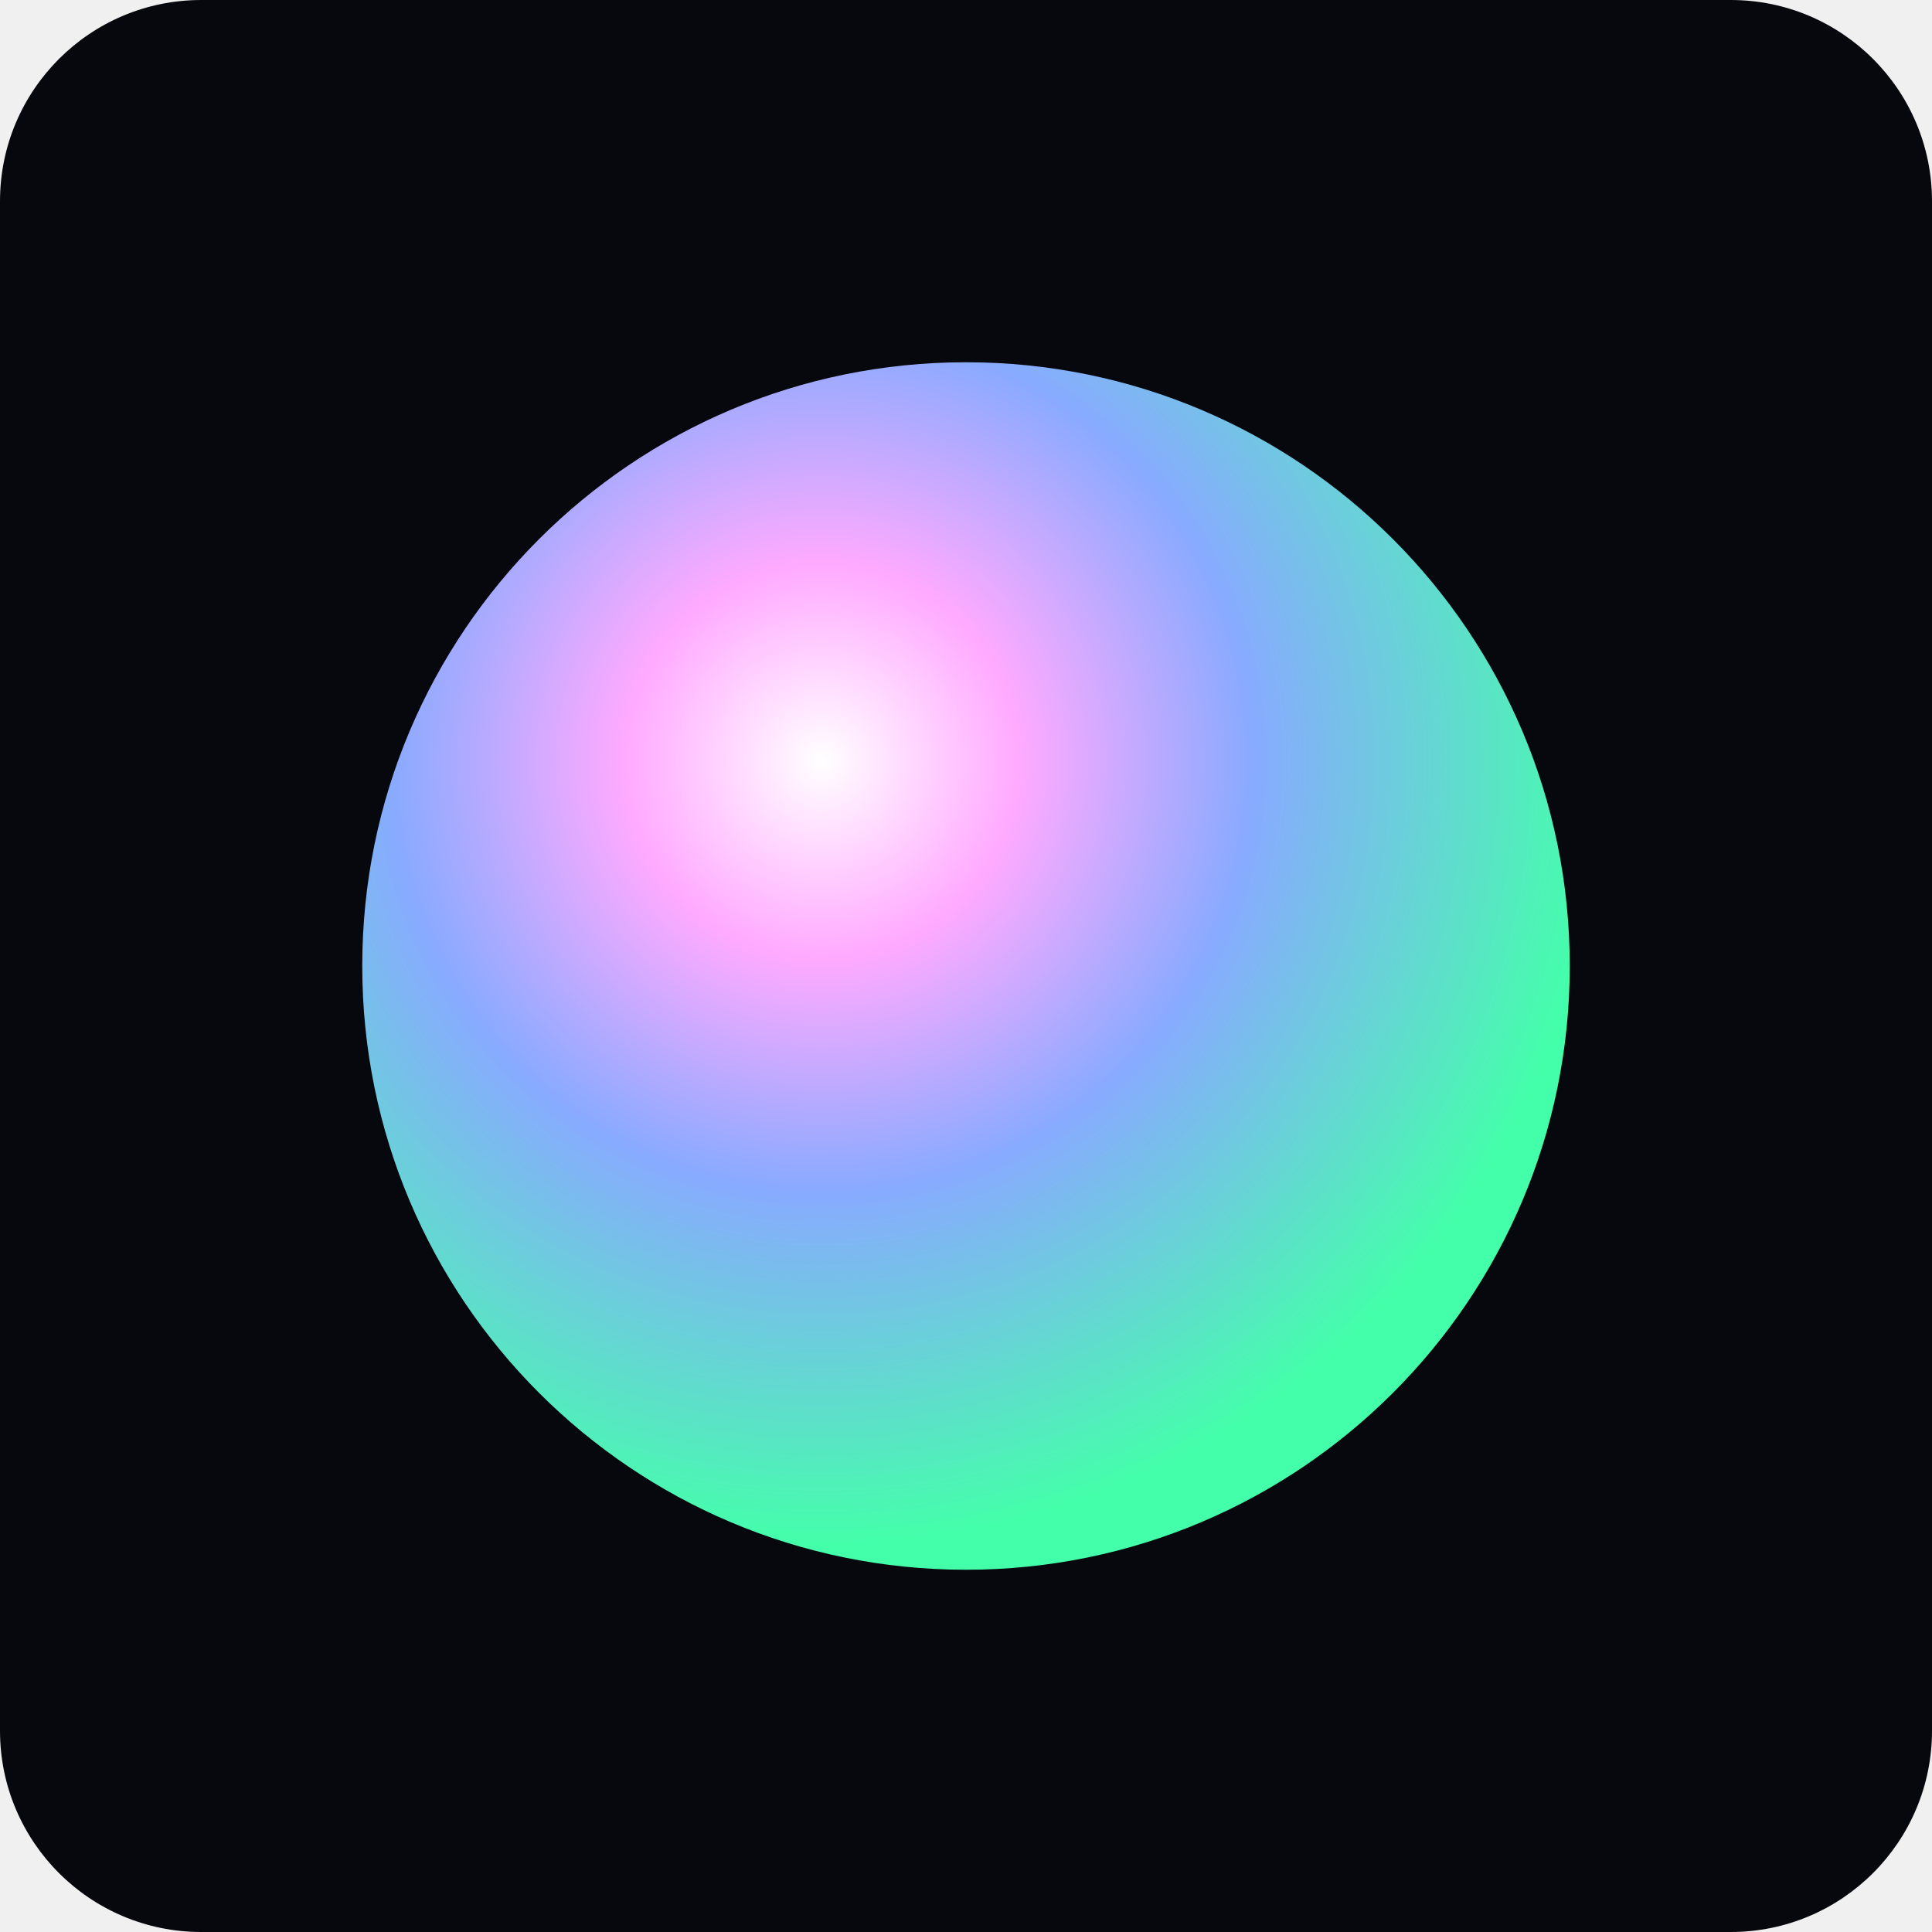
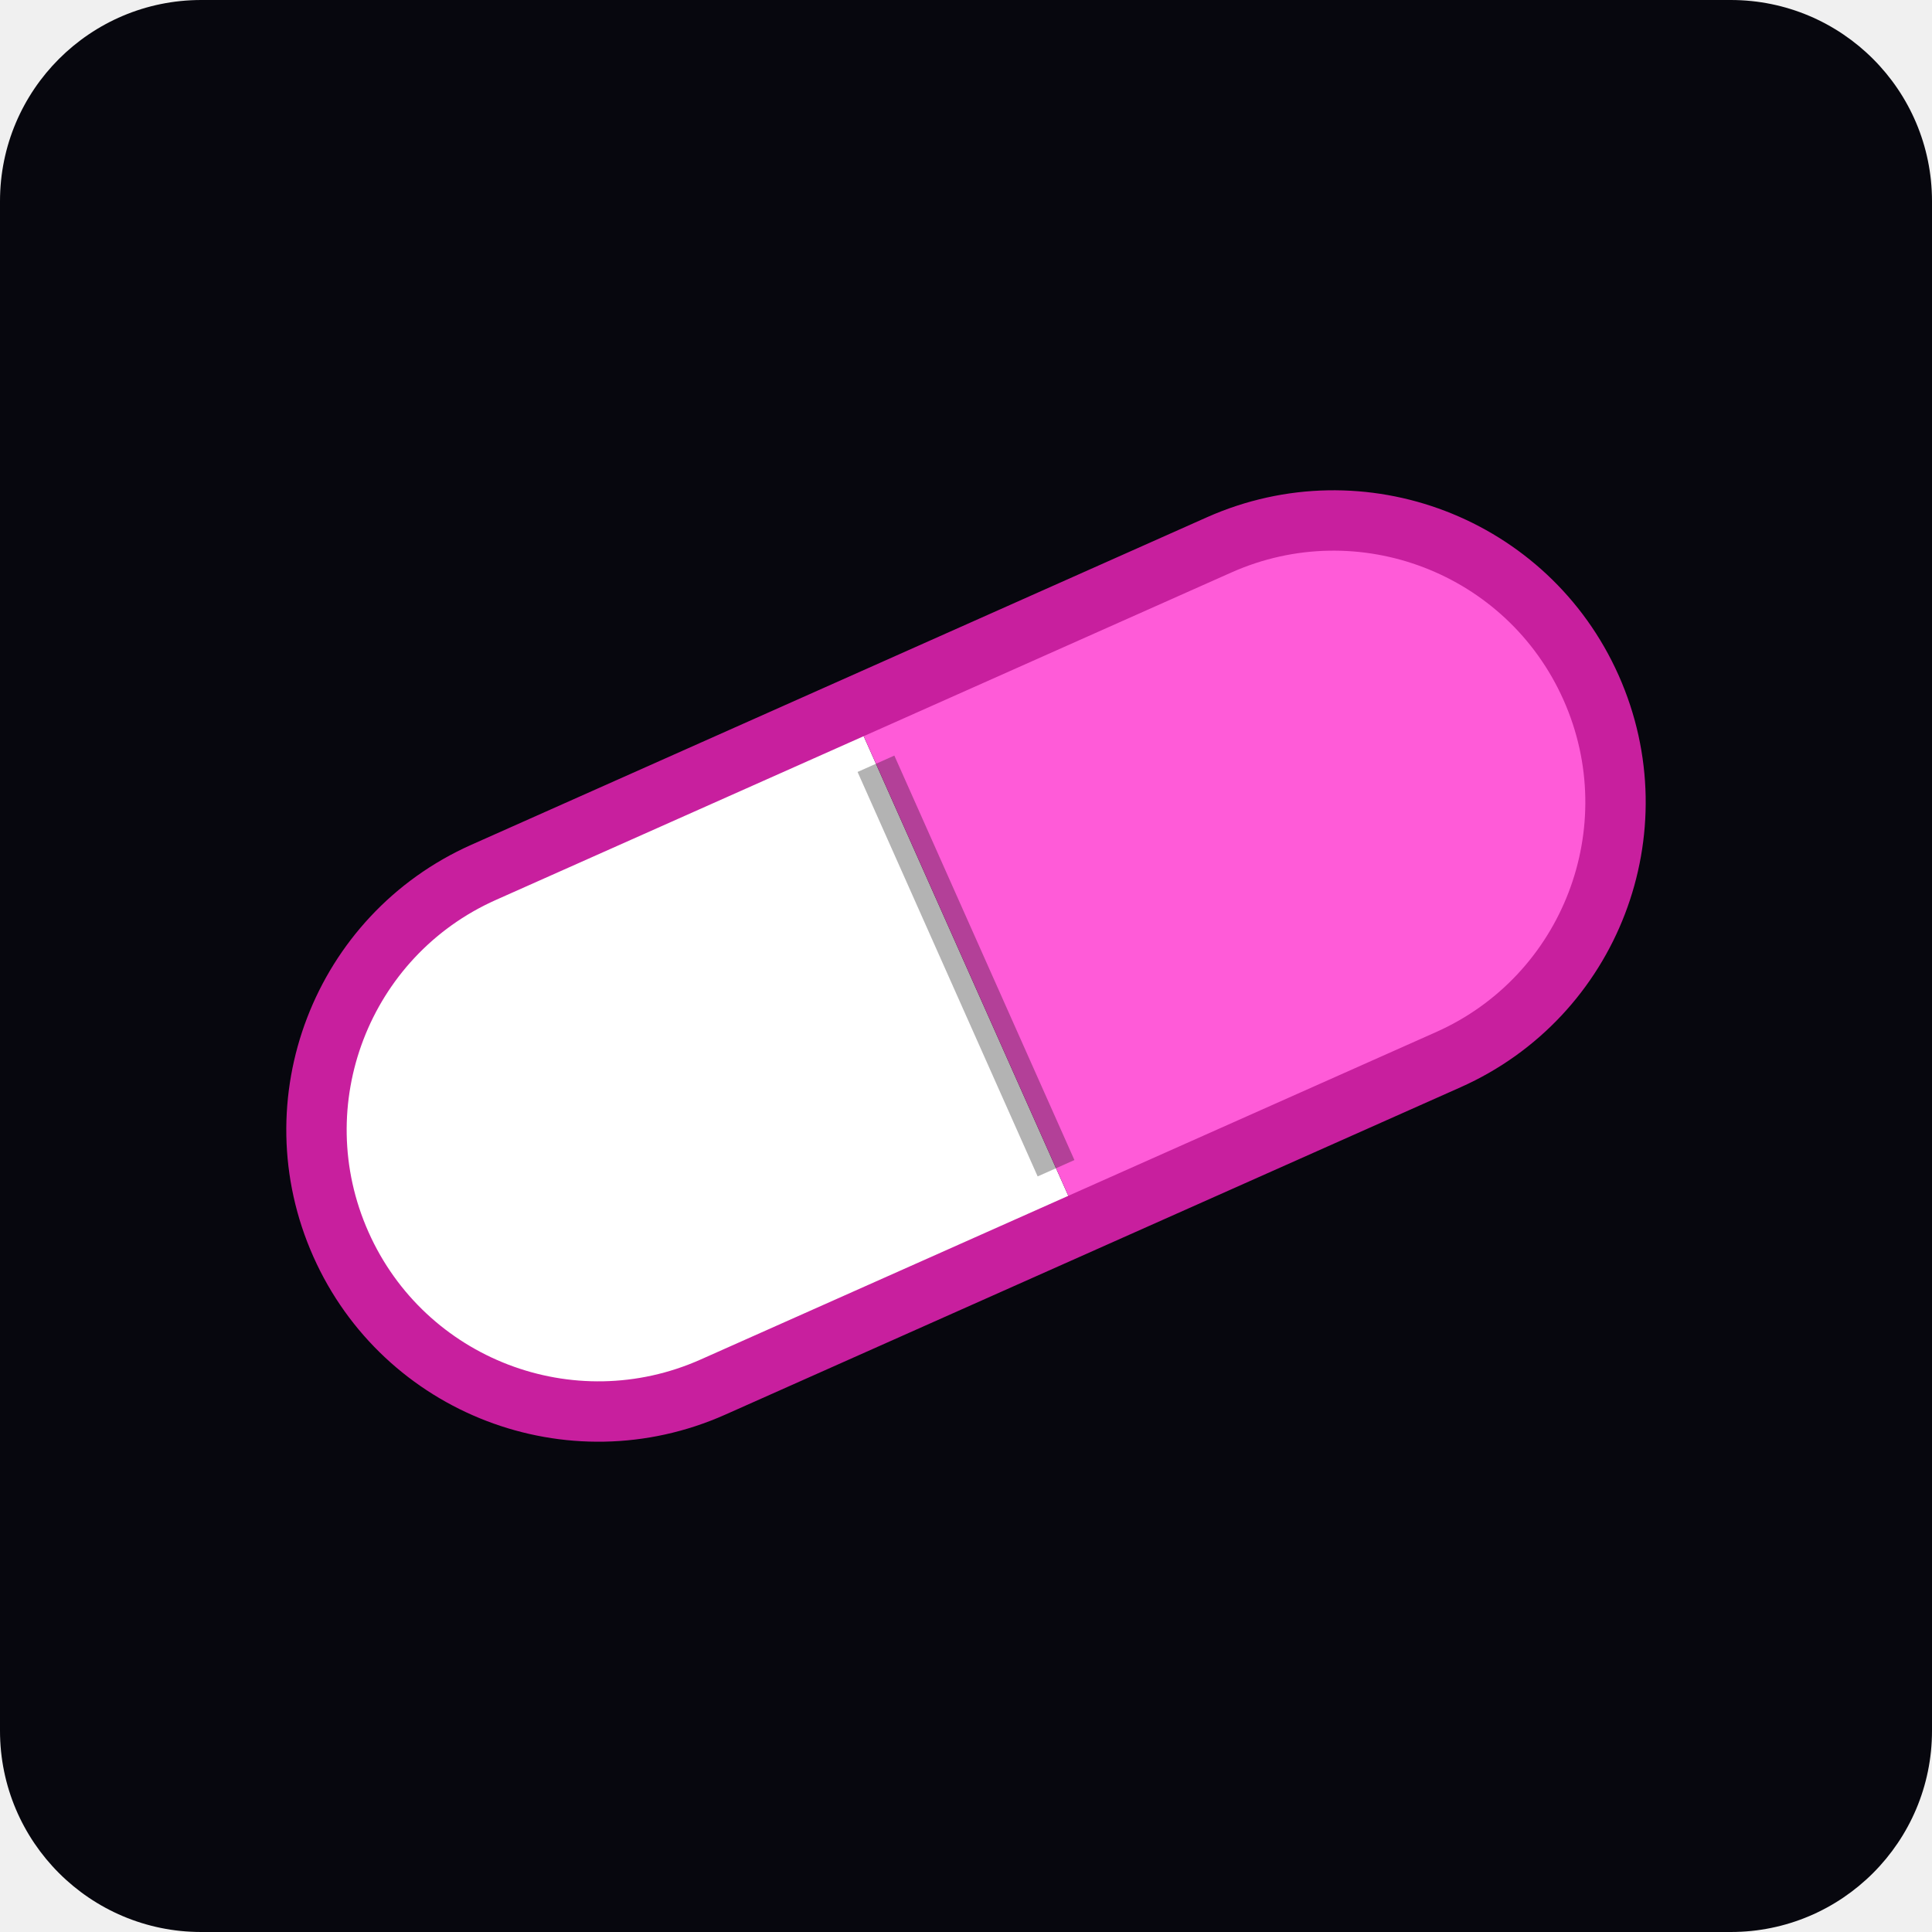
<svg xmlns="http://www.w3.org/2000/svg" width="48" height="48">
  <rect width="48" height="48" rx="5" fill="#07070e" />
  <defs>
-     <radialGradient id="g" cx="38%" cy="33%" r="65%">
-       <stop offset="0%" stop-color="#ffffff" />
-       <stop offset="25%" stop-color="#ffaaff" />
-       <stop offset="55%" stop-color="#88aaff" />
-       <stop offset="100%" stop-color="#44ffaa" />
-     </radialGradient>
+     <clipPath id="cap">
+       <rect x="7" y="17" width="34" height="14" rx="7" />
+     </clipPath>
  </defs>
-   <circle cx="24" cy="24" r="15" fill="url(#g)" />
+   <g transform="rotate(-24 24 24)">
+     <g clip-path="url(#cap)">
+       <rect x="7" y="17" width="17" height="14" fill="#ffffff" />
+       <rect x="24" y="17" width="17" height="14" fill="#ff5bd8" />
+     </g>
+     <line x1="24" y1="18.5" x2="24" y2="29.5" stroke="#000000" stroke-opacity="0.3" stroke-width="1" />
+     <rect x="7" y="17" width="34" height="14" rx="7" fill="none" stroke="#c81f9e" stroke-width="1.5" />
+     <ellipse cx="14" cy="21" rx="4" ry="2" fill="#ffffff" opacity="0.55" />
+   </g>
</svg>
